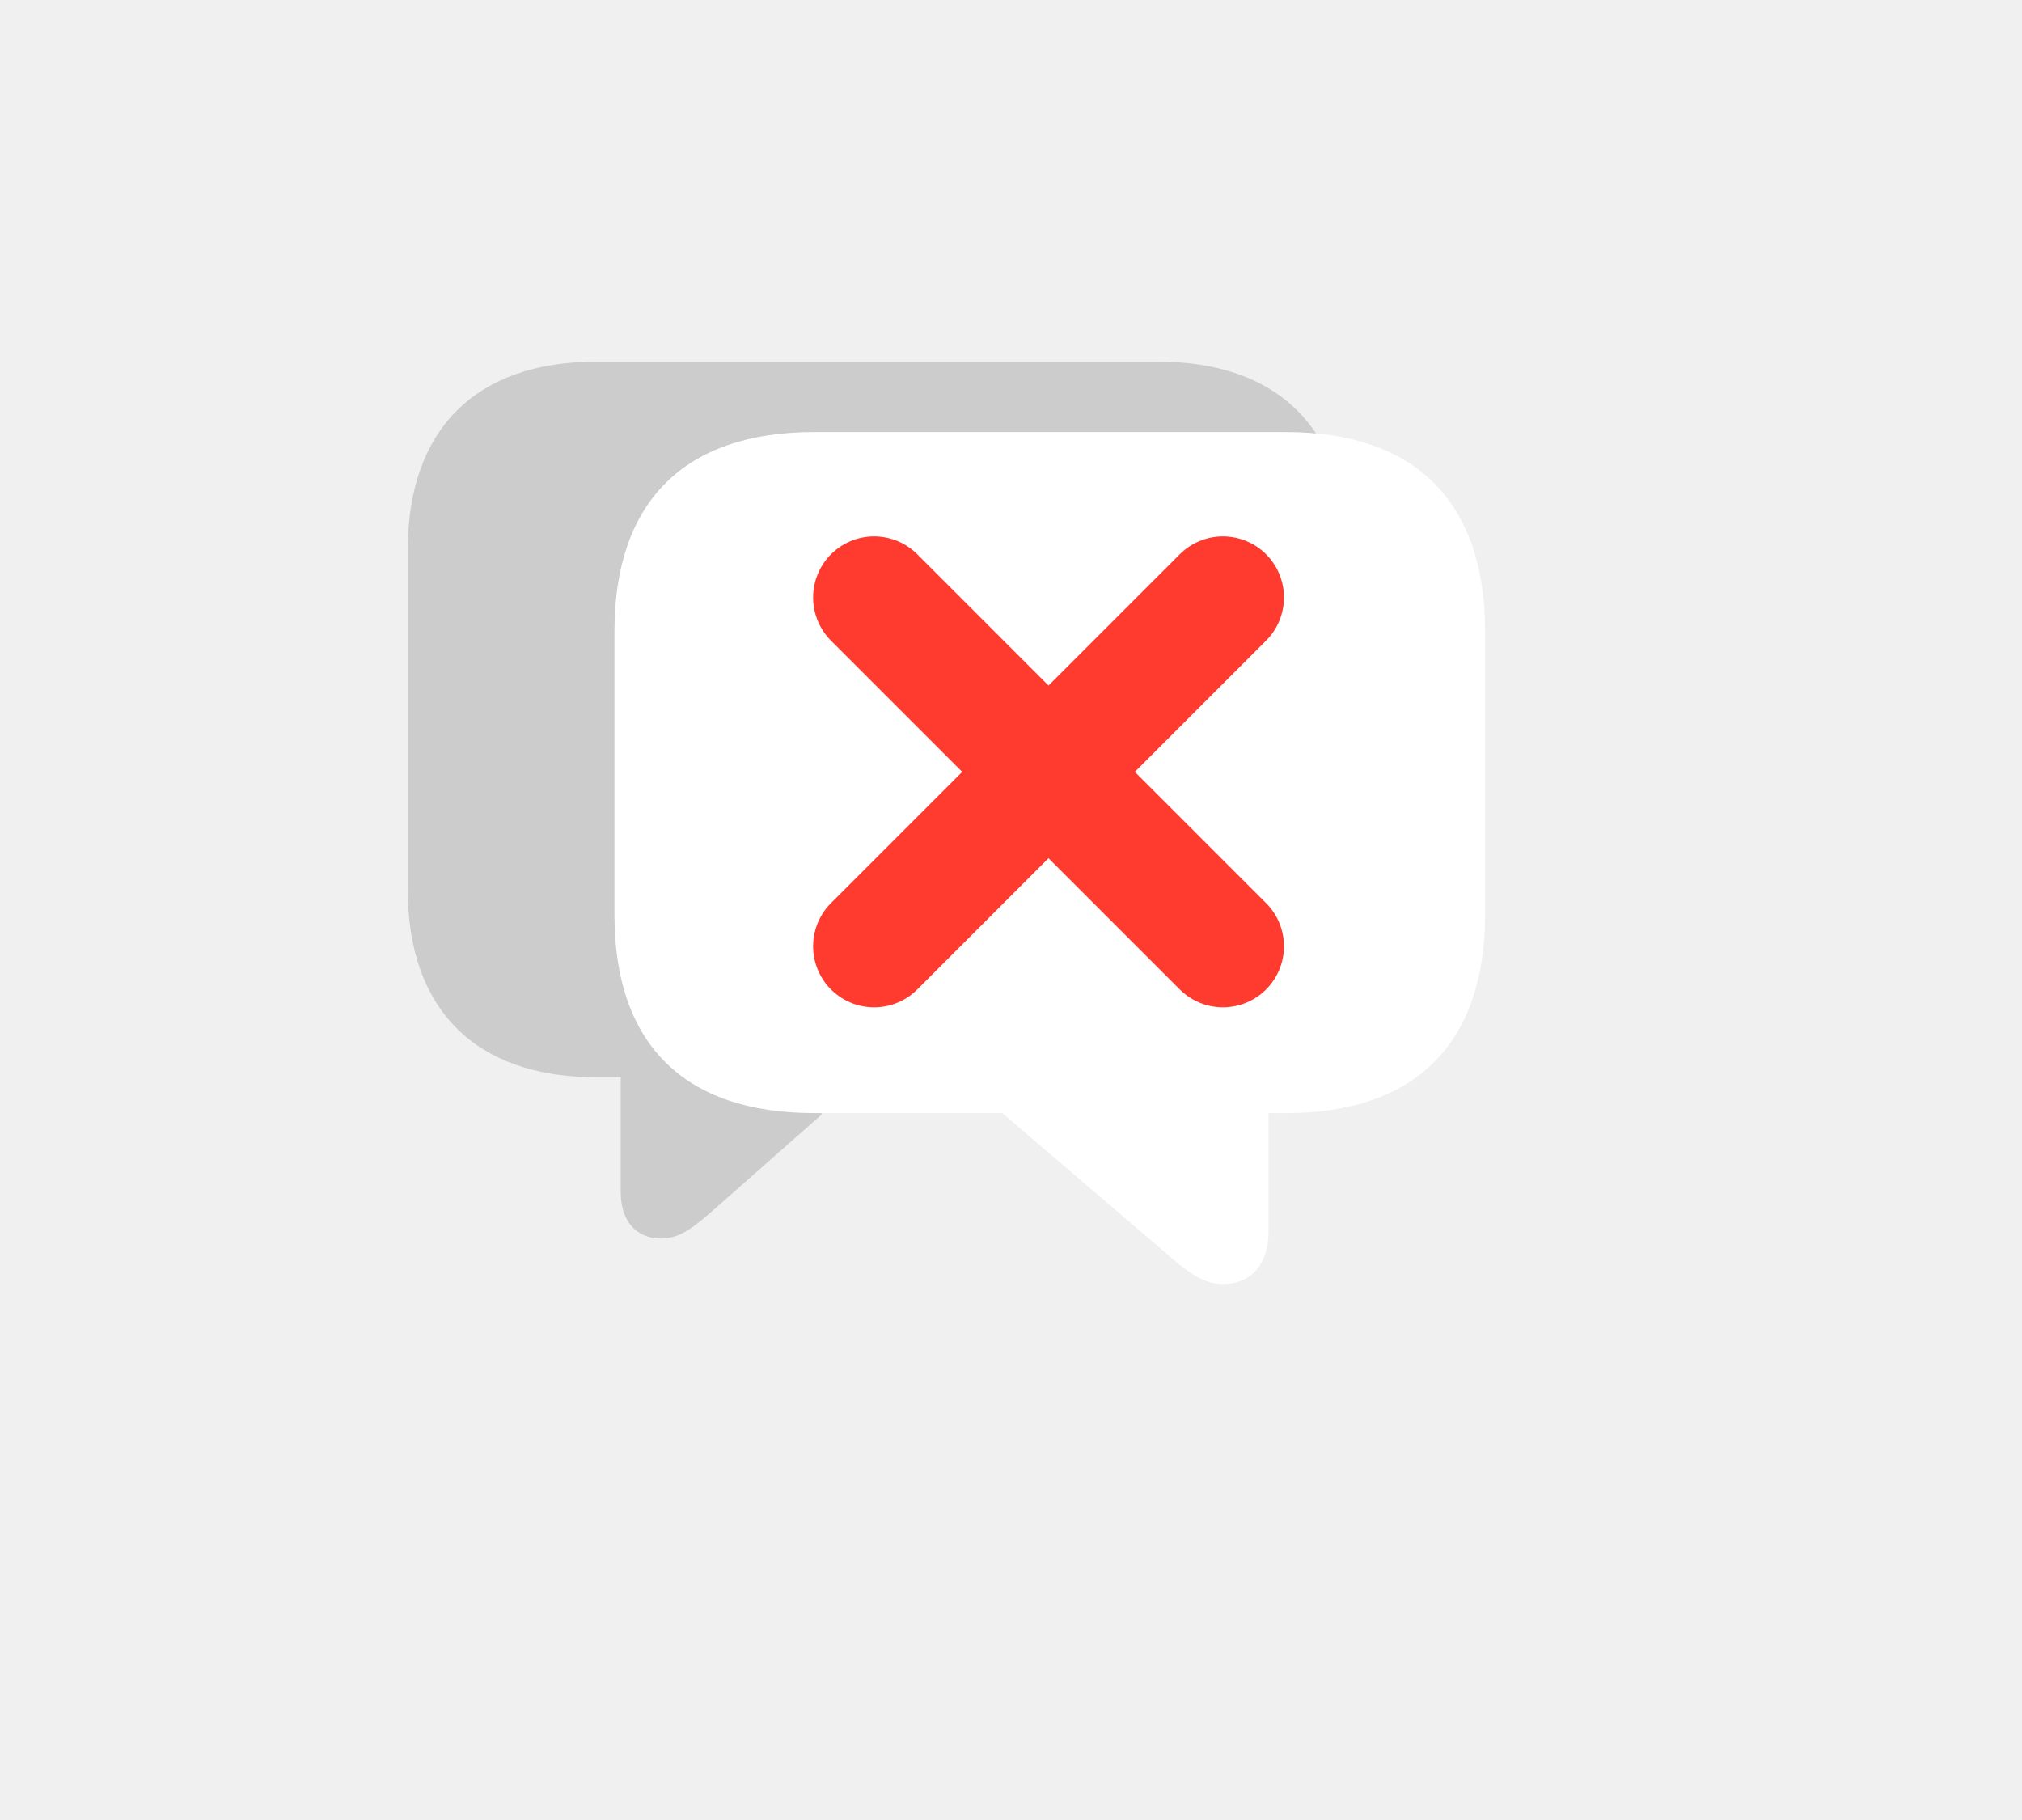
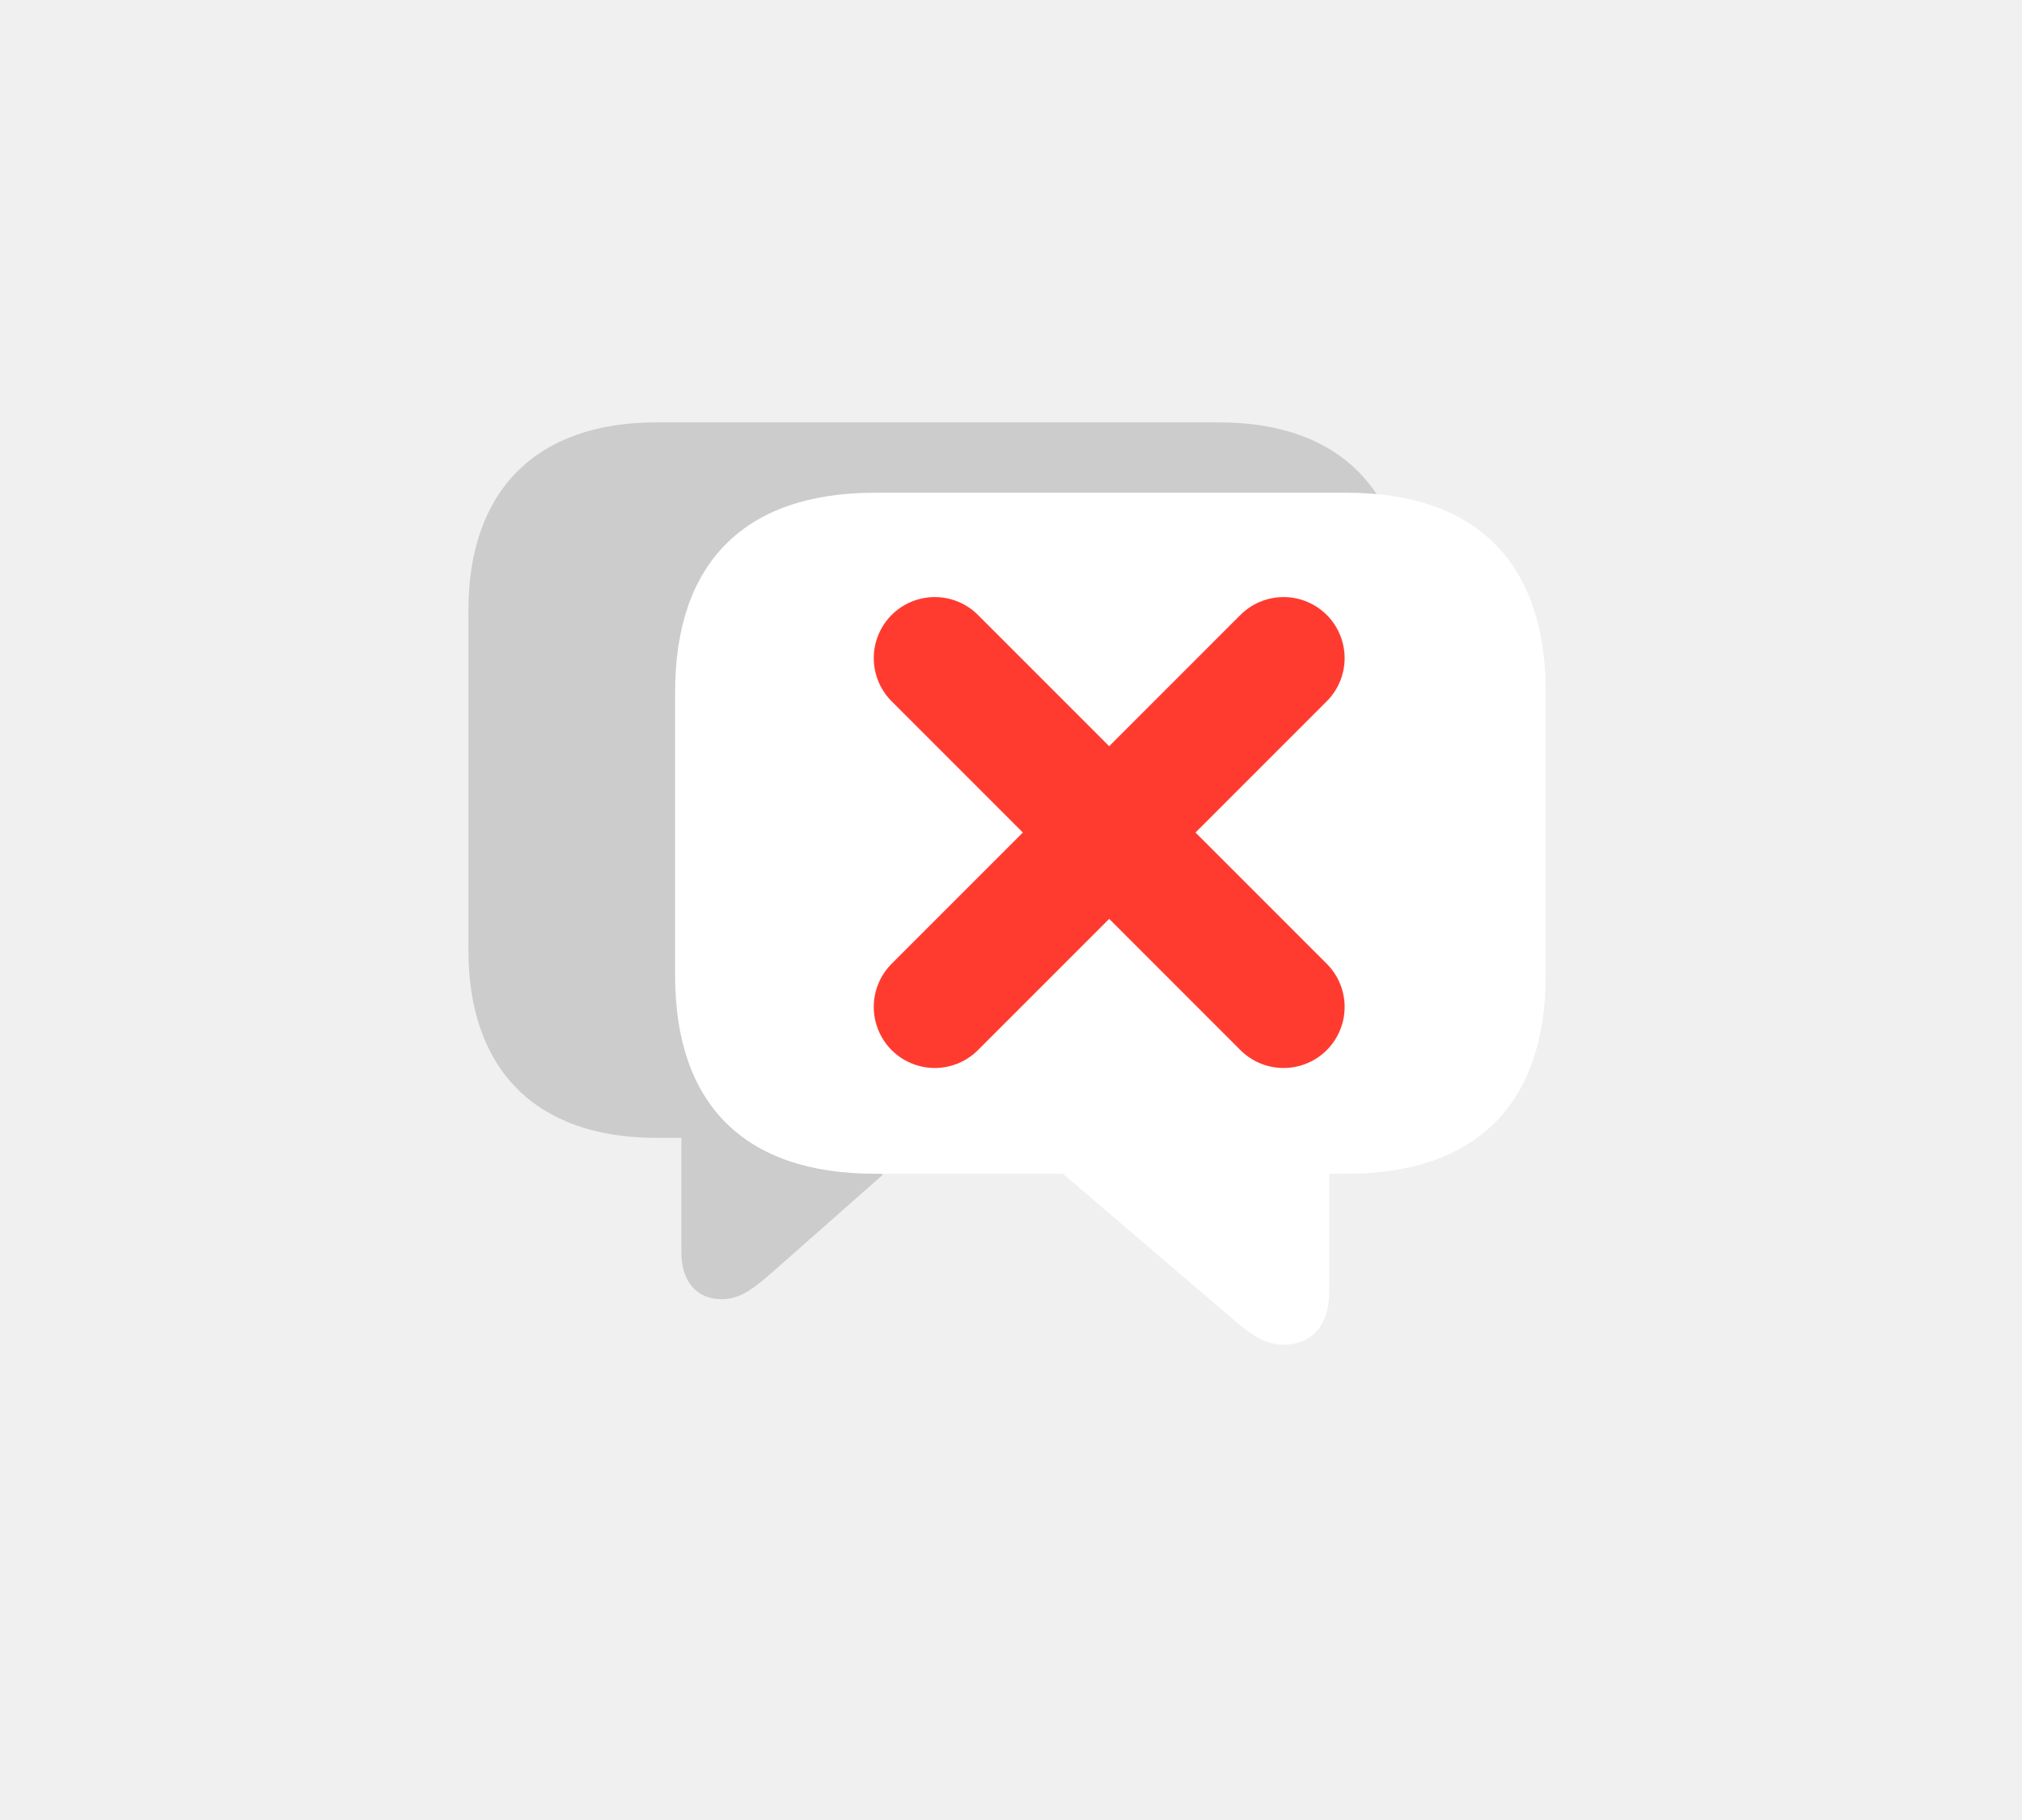
<svg xmlns="http://www.w3.org/2000/svg" width="100" height="90" viewBox="0 0 100 90">
-   <g transform="translate(17.81, 15.2) scale(0.75)">
+   <g transform="translate(20.81, 18.2) scale(0.75)">
    <path d="M64.985 14.524L43.857 14.524C34.387 14.524 28.916 20.149 28.916 29.443L28.916 45.703C28.916 48.579 29.44 51.099 30.447 53.207L23.313 59.502C21.885 60.754 21.05 61.392 19.841 61.392C18.171 61.392 17.183 60.205 17.183 58.315L17.183 50.757L15.535 50.757C7.581 50.757 3.142 46.252 3.142 38.386L3.142 15.974C3.142 8.108 7.581 3.582 15.535 3.582L52.647 3.582C60.117 3.582 64.465 7.572 64.985 14.524Z" fill="#CCCCCC" fill-opacity="1.0" />
    <g transform="translate(60, 45) scale(1.15) translate(-70, -50)">
      <path d="M43.857 57.063L54.646 57.063L63.919 64.995C65.325 66.226 66.16 66.863 67.302 66.863C68.972 66.863 69.917 65.676 69.917 63.852L69.917 57.063L70.906 57.063C78.376 57.063 82.332 53.042 82.332 45.659L82.332 29.443C82.332 22.061 78.376 18.018 70.906 18.018L43.857 18.018C36.365 18.018 32.41 22.061 32.41 29.443L32.41 45.703C32.41 53.064 36.365 57.063 43.857 57.063Z" fill="#FFFFFF" fill-opacity="1.0" />
      <g transform="translate(57.3, 37.5)">
        <path d="M-10,-10 L10,10 M10,-10 L-10,10" fill="none" stroke="#FF3B30" stroke-width="7" stroke-linecap="round" />
      </g>
    </g>
  </g>
</svg>
